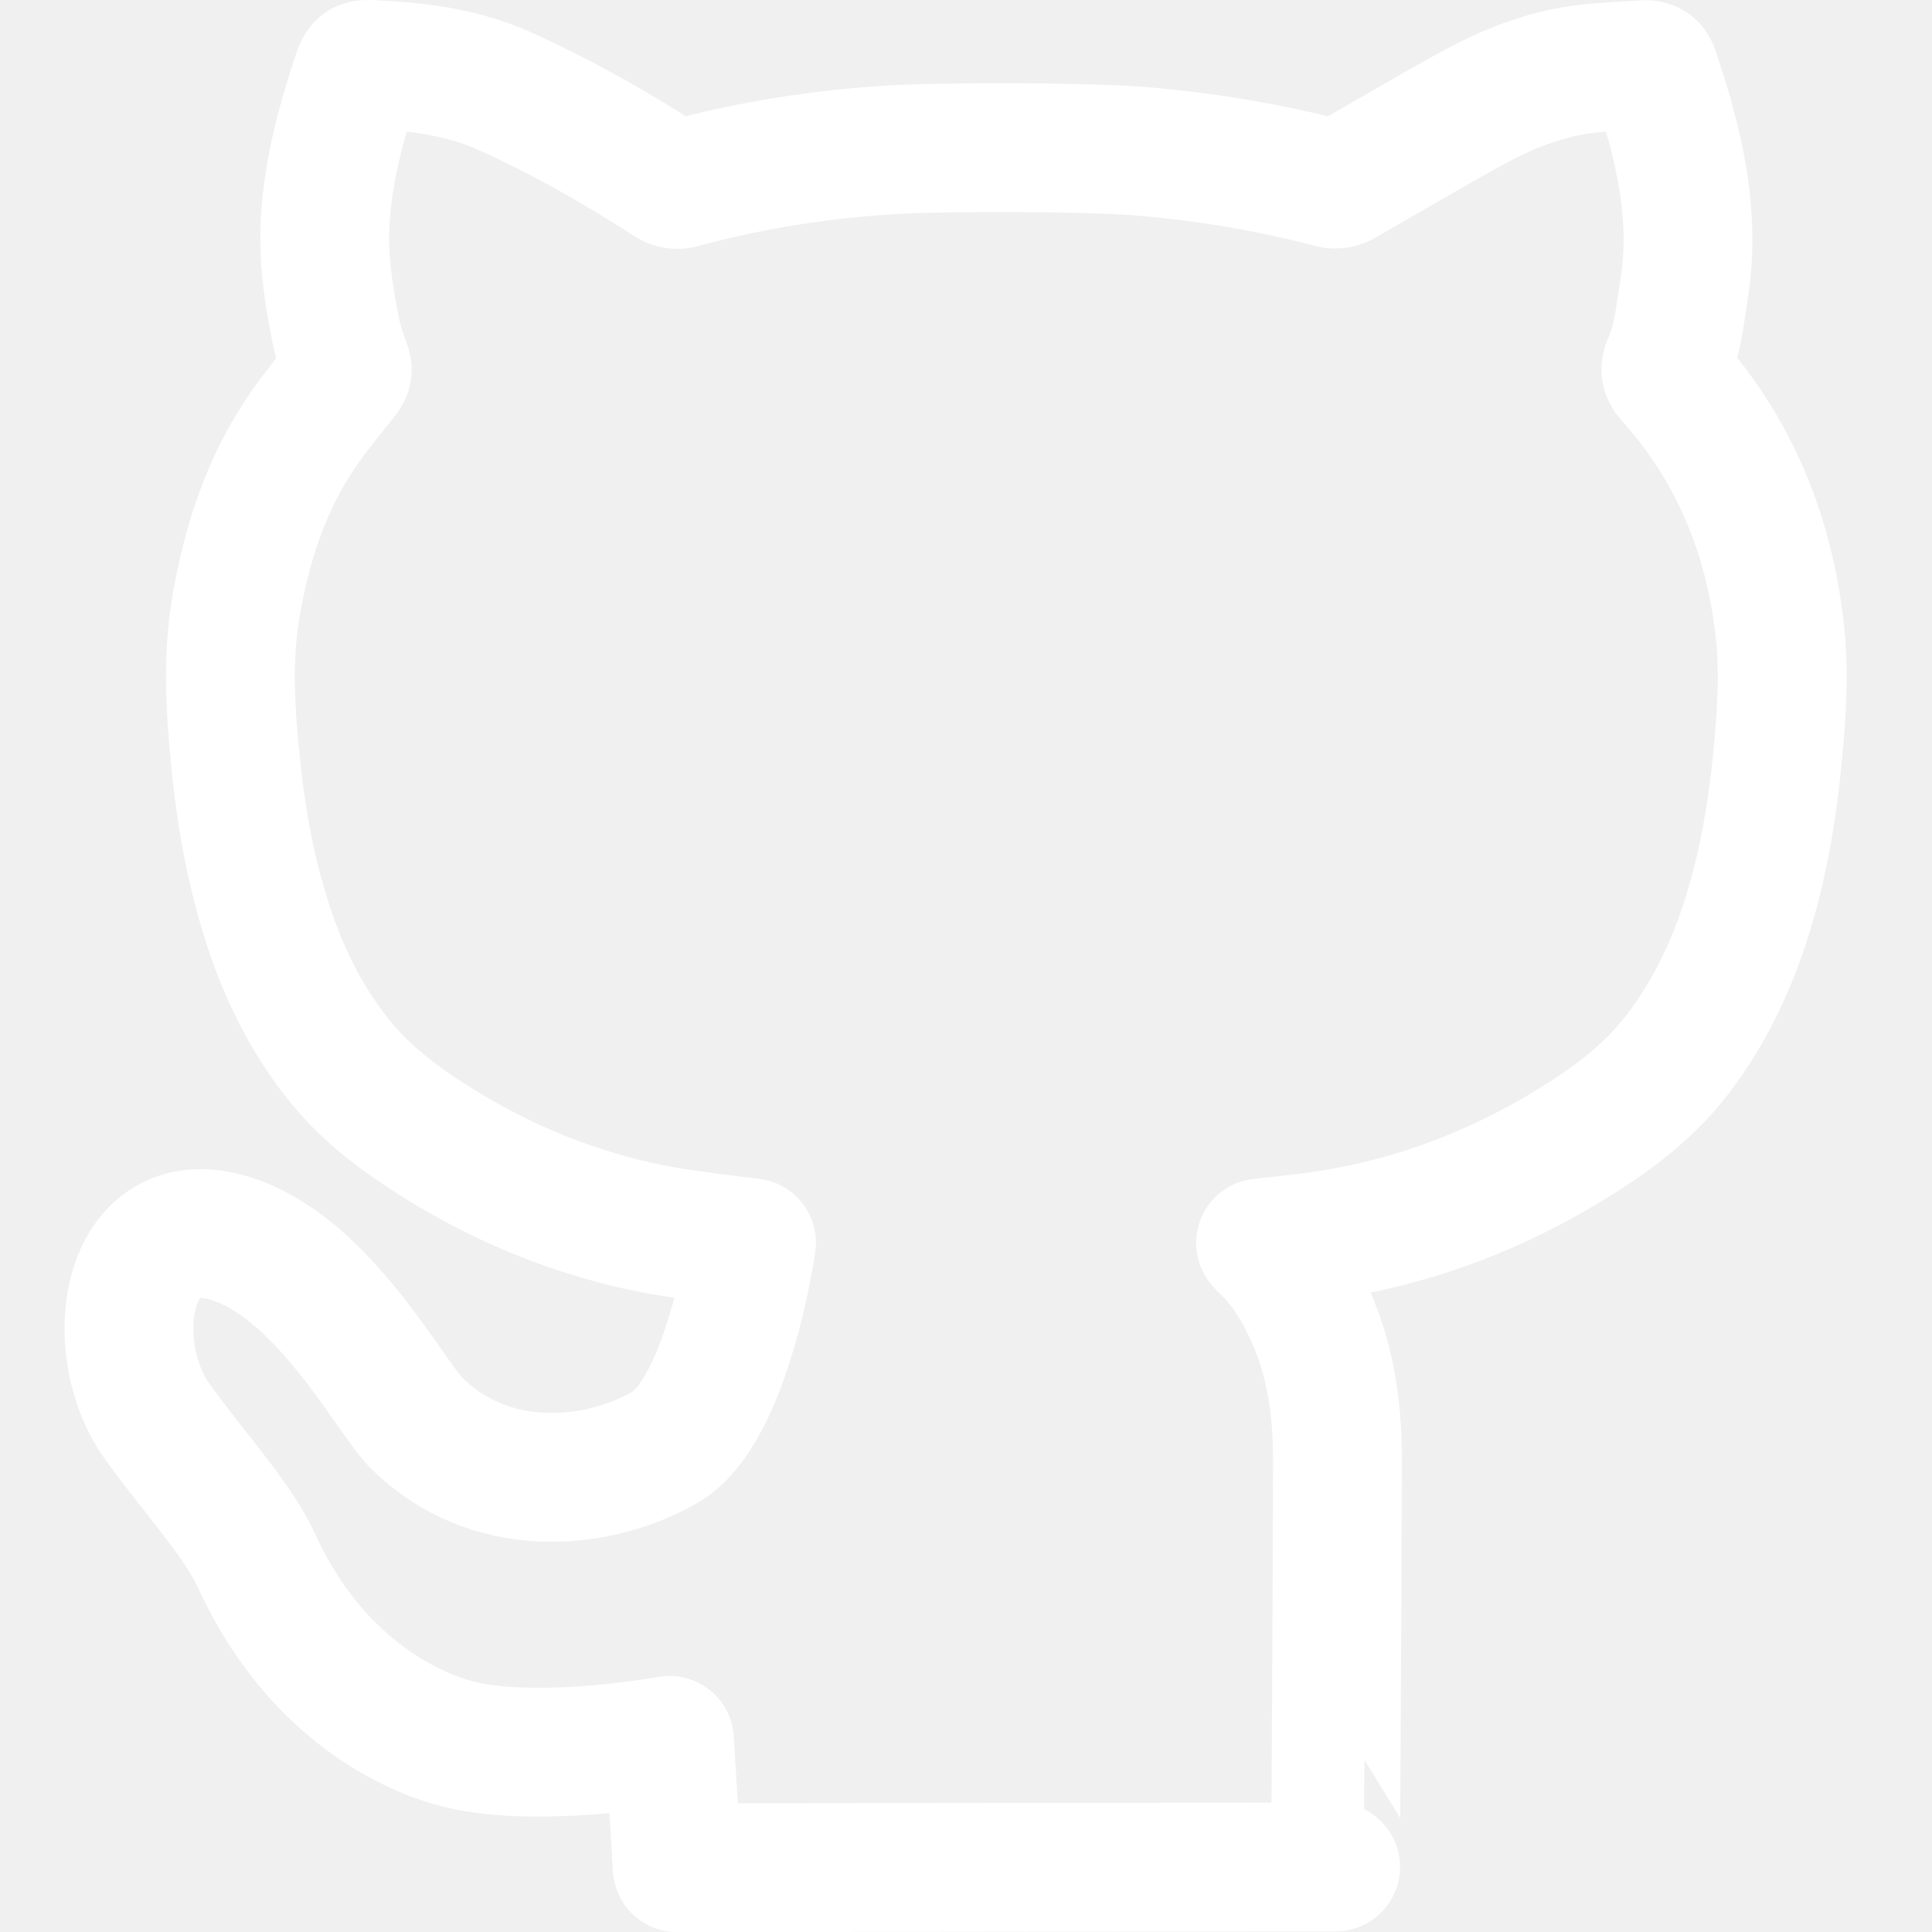
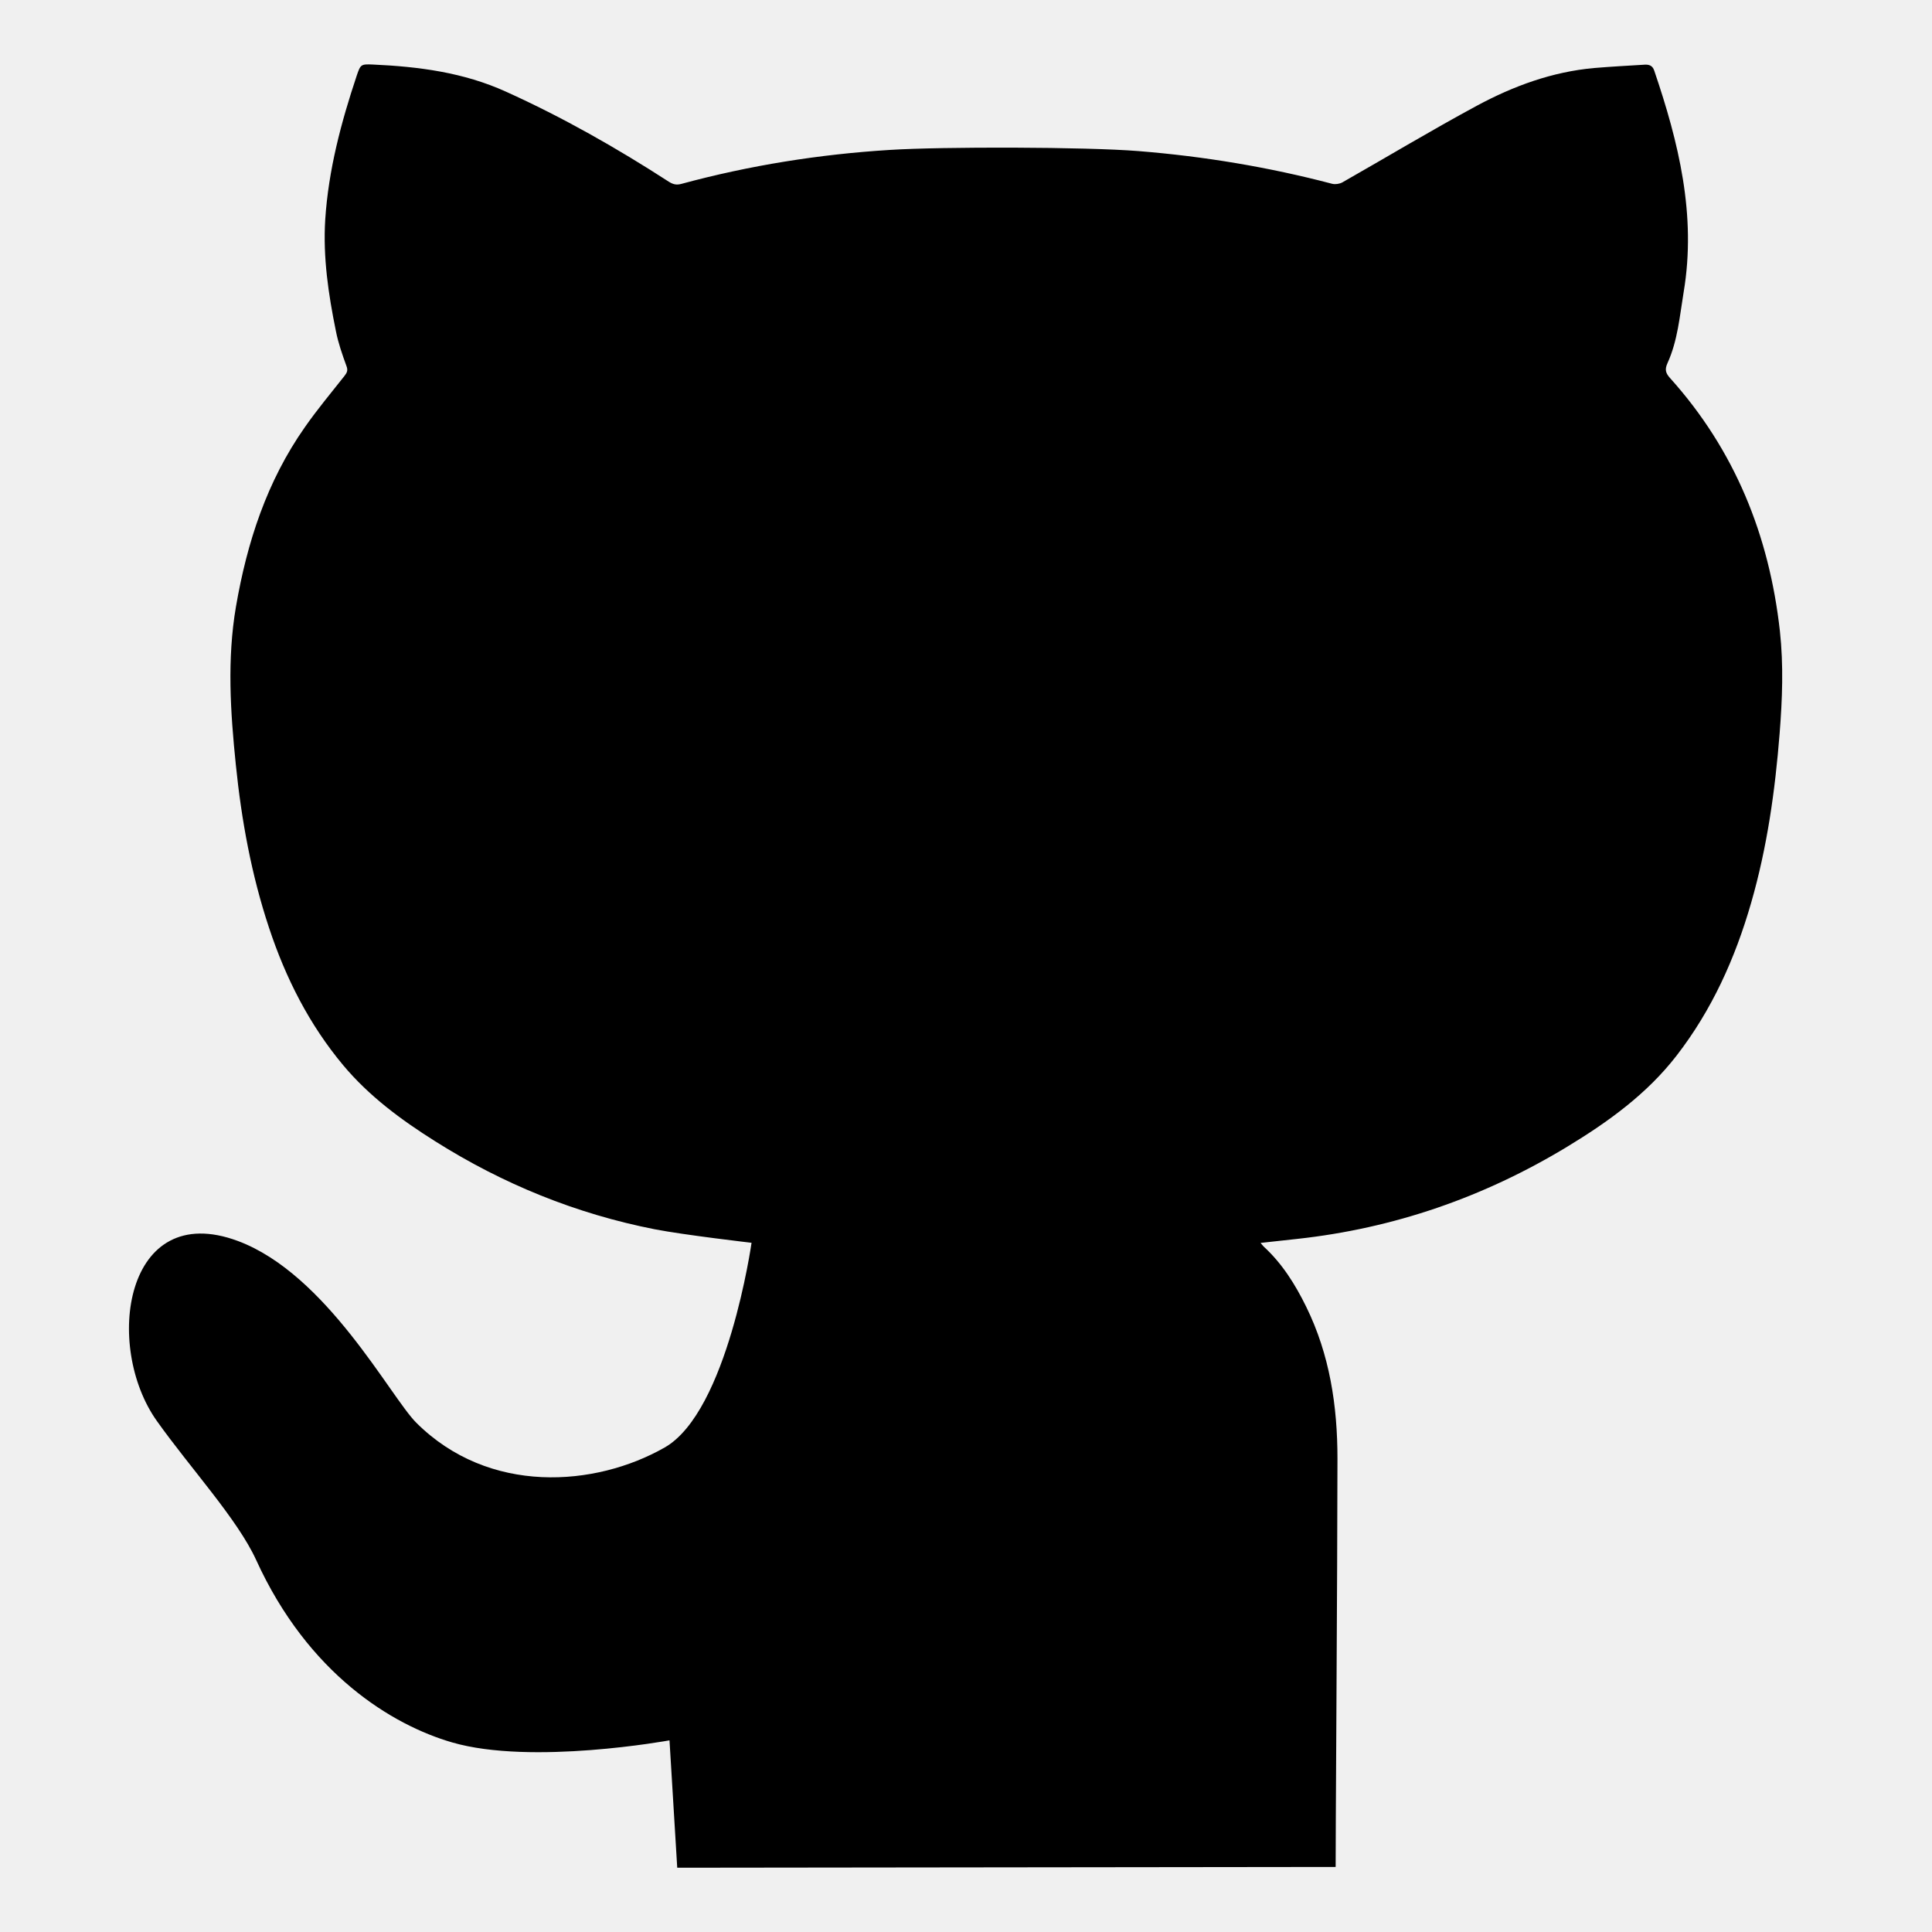
- <svg xmlns="http://www.w3.org/2000/svg" version="1.1" id="icon-github" x="0px" y="0px" viewBox="0 0 15 15" style="enable-background:new 0 0 15 15;" xml:space="preserve">
-   <style type="text/css">
- 	.st0{fill:none;stroke:#ffffff;stroke-linecap:round;stroke-linejoin:round;stroke-miterlimit:10;}
- </style>
-   <path id="github" class="st0" d="M10.384,11.324c0-0.408-0.06-0.807-0.243-1.179c-0.085-0.173-0.186-0.335-0.33-0.467  C9.805,9.672,9.799,9.664,9.787,9.65c0.099-0.011,0.191-0.021,0.283-0.031c0.753-0.082,1.451-0.324,2.098-0.716  c0.318-0.193,0.618-0.409,0.848-0.706c0.275-0.355,0.456-0.757,0.58-1.188c0.124-0.43,0.186-0.87,0.221-1.315  c0.021-0.265,0.031-0.529,0.002-0.795c-0.083-0.743-0.35-1.405-0.853-1.964c-0.034-0.038-0.042-0.066-0.02-0.115  c0.08-0.175,0.095-0.366,0.126-0.553c0.1-0.597-0.039-1.162-0.229-1.72c-0.013-0.038-0.039-0.046-0.071-0.045  c-0.131,0.008-0.263,0.015-0.394,0.026c-0.326,0.029-0.628,0.14-0.912,0.293c-0.352,0.19-0.696,0.397-1.044,0.595  c-0.022,0.012-0.055,0.017-0.079,0.011c-0.494-0.13-0.995-0.213-1.504-0.254C8.43,1.14,7.317,1.138,6.908,1.164  C6.36,1.198,5.82,1.284,5.289,1.428c-0.038,0.01-0.064,0.003-0.096-0.017c-0.405-0.262-0.824-0.5-1.264-0.699  c-0.33-0.15-0.679-0.195-1.035-0.211c-0.092-0.004-0.095,0-0.124,0.085C2.648,0.951,2.55,1.32,2.525,1.706  C2.507,1.999,2.55,2.286,2.608,2.571c0.018,0.092,0.05,0.183,0.082,0.271c0.013,0.034,0.004,0.051-0.015,0.076  C2.571,3.05,2.462,3.18,2.366,3.318C2.072,3.737,1.918,4.21,1.832,4.71c-0.07,0.409-0.043,0.819-0.001,1.228  c0.044,0.431,0.121,0.854,0.258,1.266c0.129,0.39,0.312,0.751,0.576,1.067c0.201,0.24,0.45,0.424,0.714,0.59  c0.526,0.332,1.094,0.563,1.704,0.683c0.226,0.044,0.752,0.105,0.752,0.105s-0.186,1.31-0.674,1.589  c-0.538,0.307-1.365,0.371-1.929-0.192C3.03,10.844,2.536,9.892,1.847,9.635c-0.879-0.327-1.044,0.816-0.628,1.399  c0.261,0.367,0.625,0.761,0.77,1.078c0.404,0.886,1.056,1.281,1.521,1.416c0.619,0.18,1.688-0.016,1.688-0.016l0.06,0.989  l5.112-0.006C10.368,14.494,10.384,12.127,10.384,11.324z" />
+ <svg x="0px" y="0px" viewBox="0 0 15 15" style="enable-background:new 0 0 15 15;" xml:space="preserve">
+   <path d="M10.384,11.324c0-0.408-0.06-0.807-0.243-1.179c-0.085-0.173-0.186-0.335-0.33-0.467C9.805,9.672,9.799,9.664,9.787,9.65c0.099-0.011,0.191-0.021,0.283-0.031c0.753-0.082,1.451-0.324,2.098-0.716c0.318-0.193,0.618-0.409,0.848-0.706c0.275-0.355,0.456-0.757,0.58-1.188c0.124-0.43,0.186-0.87,0.221-1.315c0.021-0.265,0.031-0.529,0.002-0.795c-0.083-0.743-0.35-1.405-0.853-1.964c-0.034-0.038-0.042-0.066-0.02-0.115c0.08-0.175,0.095-0.366,0.126-0.553c0.1-0.597-0.039-1.162-0.229-1.72c-0.013-0.038-0.039-0.046-0.071-0.045c-0.131,0.008-0.263,0.015-0.394,0.026c-0.326,0.029-0.628,0.14-0.912,0.293c-0.352,0.19-0.696,0.397-1.044,0.595c-0.022,0.012-0.055,0.017-0.079,0.011c-0.494-0.13-0.995-0.213-1.504-0.254C8.43,1.14,7.317,1.138,6.908,1.164C6.36,1.198,5.82,1.284,5.289,1.428c-0.038,0.01-0.064,0.003-0.096-0.017c-0.405-0.262-0.824-0.5-1.264-0.699c-0.33-0.15-0.679-0.195-1.035-0.211c-0.092-0.004-0.095,0-0.124,0.085C2.648,0.951,2.55,1.32,2.525,1.706C2.507,1.999,2.55,2.286,2.608,2.571c0.018,0.092,0.05,0.183,0.082,0.271c0.013,0.034,0.004,0.051-0.015,0.076C2.571,3.05,2.462,3.18,2.366,3.318C2.072,3.737,1.918,4.21,1.832,4.71c-0.07,0.409-0.043,0.819-0.001,1.228c0.044,0.431,0.121,0.854,0.258,1.266c0.129,0.39,0.312,0.751,0.576,1.067c0.201,0.24,0.45,0.424,0.714,0.59c0.526,0.332,1.094,0.563,1.704,0.683c0.226,0.044,0.752,0.105,0.752,0.105s-0.186,1.31-0.674,1.589c-0.538,0.307-1.365,0.371-1.929-0.192C3.03,10.844,2.536,9.892,1.847,9.635c-0.879-0.327-1.044,0.816-0.628,1.399c0.261,0.367,0.625,0.761,0.77,1.078c0.404,0.886,1.056,1.281,1.521,1.416c0.619,0.18,1.688-0.016,1.688-0.016l0.06,0.989l5.112-0.006C10.368,14.494,10.384,12.127,10.384,11.324z" />
</svg>
